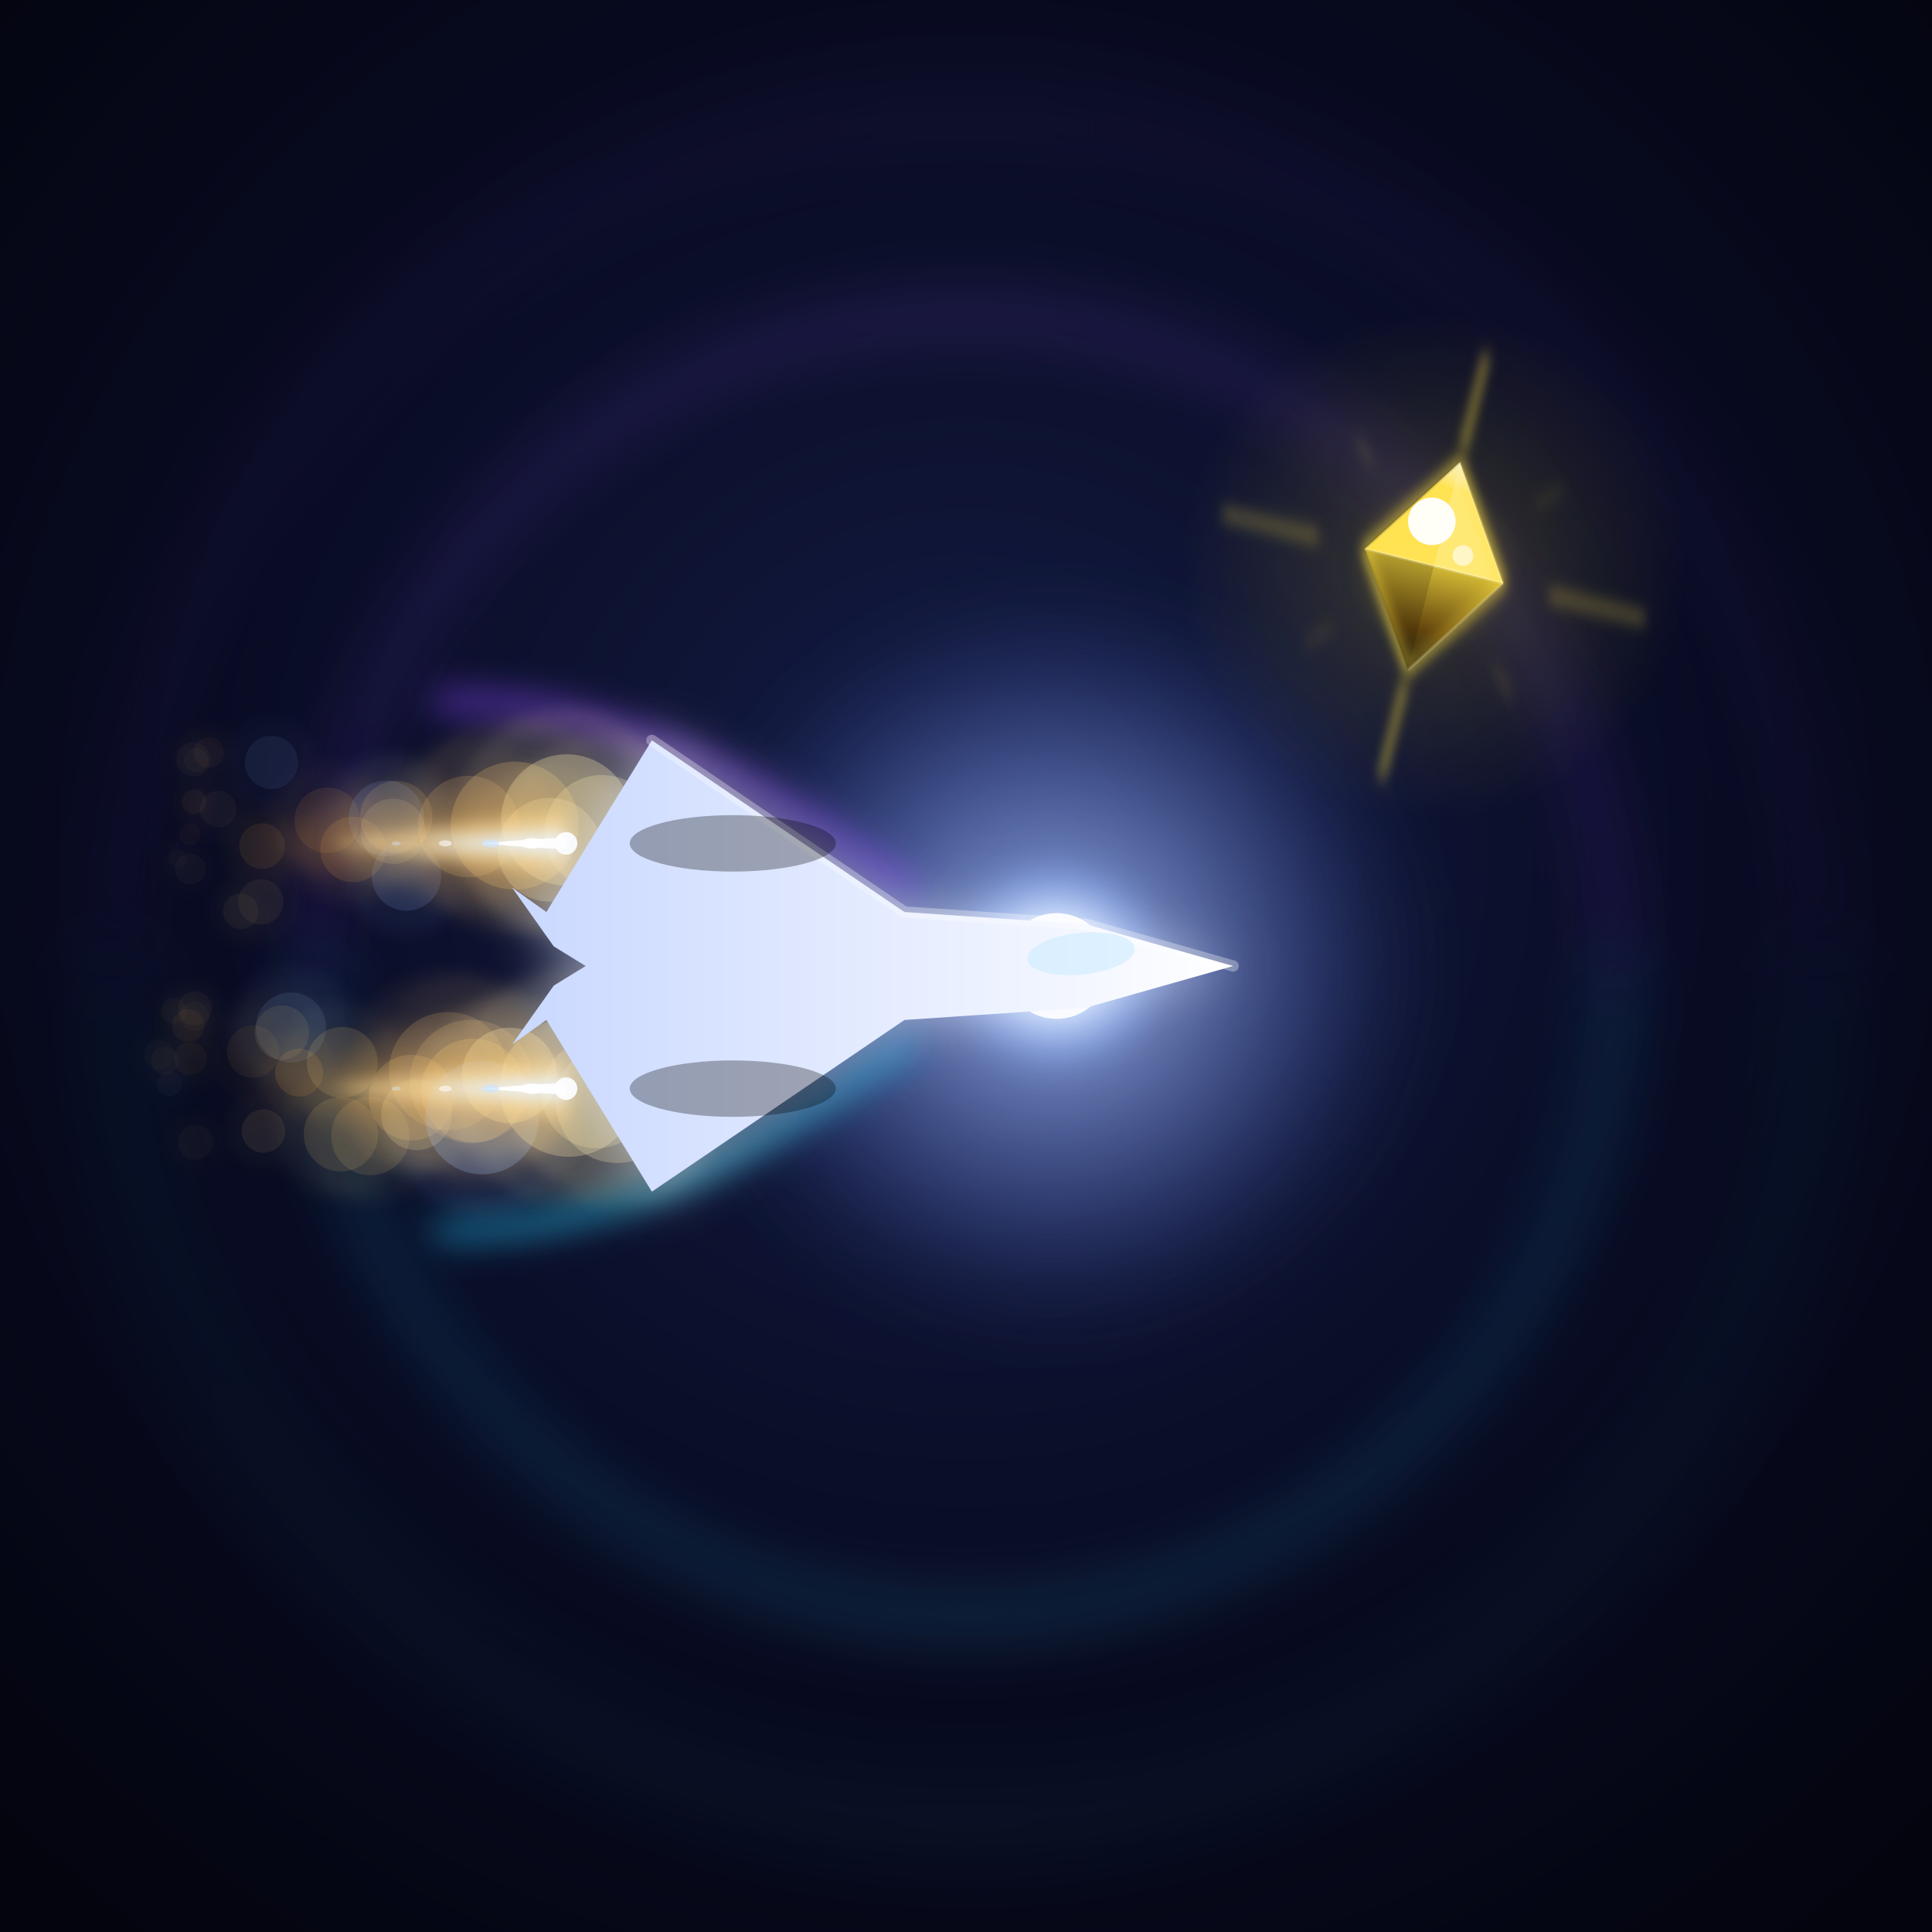
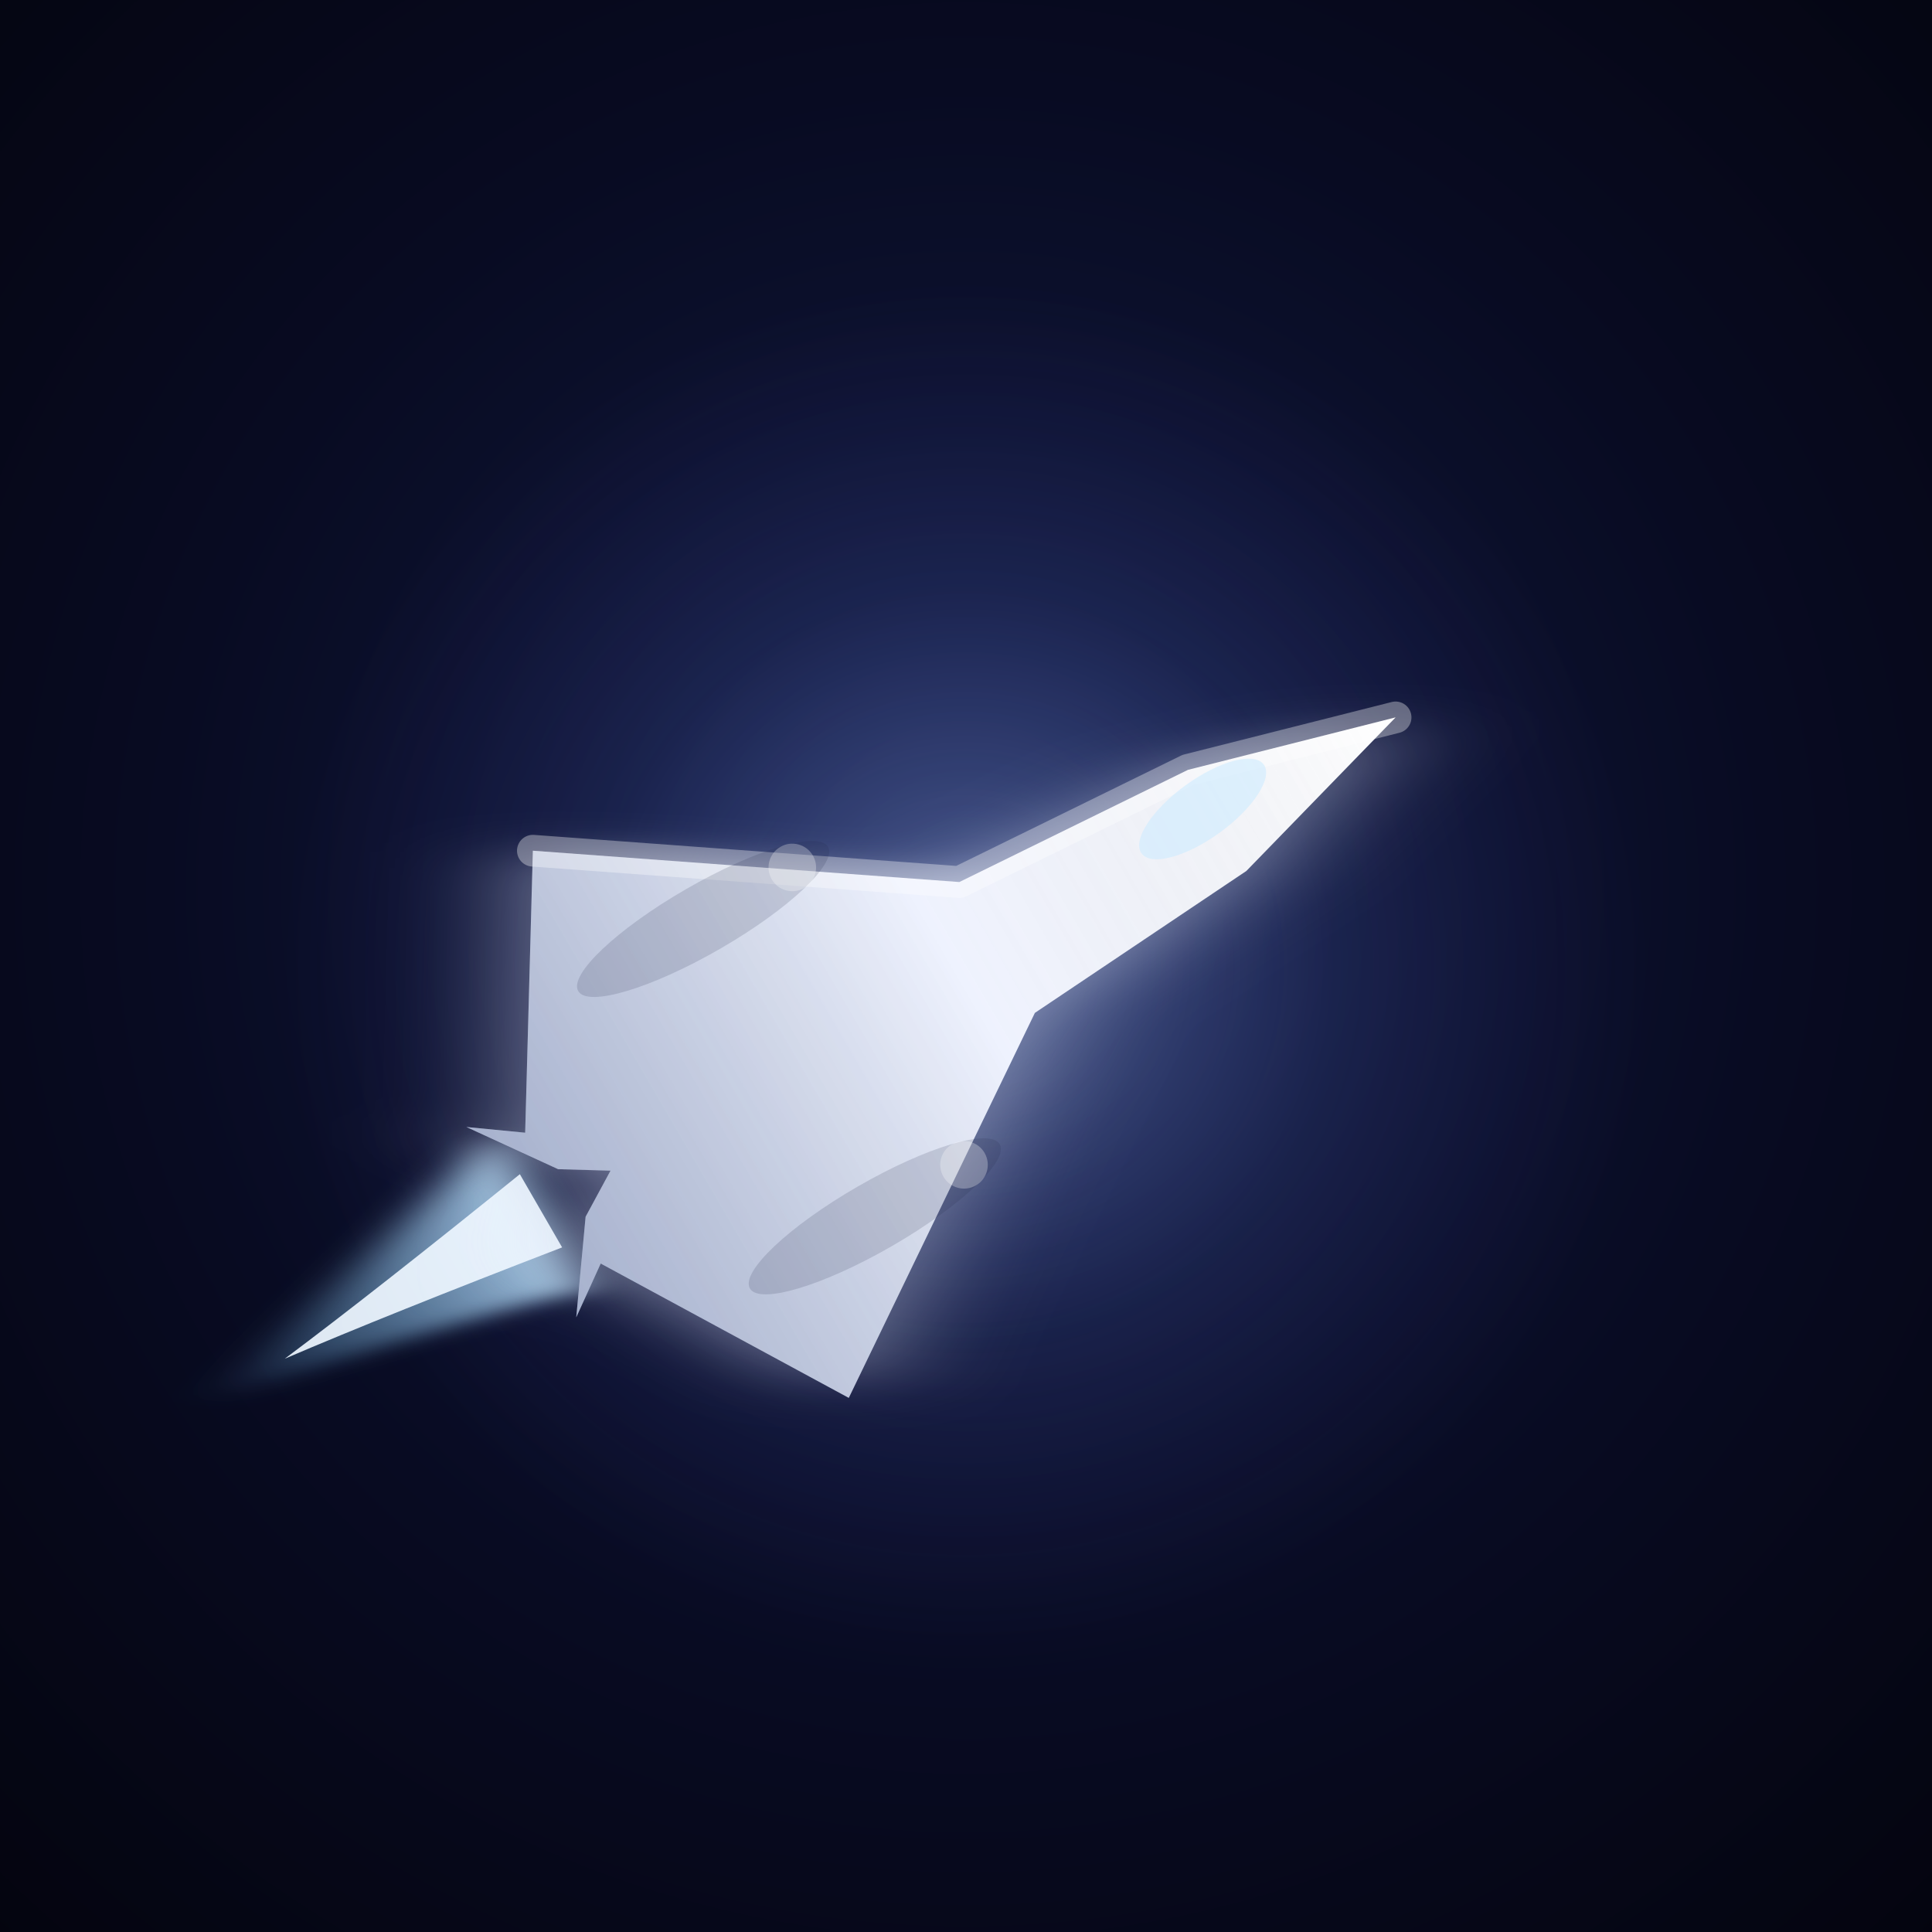
<svg xmlns="http://www.w3.org/2000/svg" width="1024" height="1024" viewBox="0 0 1024 1024">
  <defs>
-     <radialGradient id="bgGrd" cx="50%" cy="44%" r="72%">
+     <radialGradient id="bgGrd" cx="50%" cy="46%" r="75%">
      <stop offset="0%" stop-color="#141c44" />
      <stop offset="55%" stop-color="#080b22" />
      <stop offset="100%" stop-color="#04040e" />
    </radialGradient>
-     <linearGradient id="purpleGrd" x1="0" y1="0" x2="1" y2="0">
-       <stop offset="0%" stop-color="#7a3ce0" />
-       <stop offset="50%" stop-color="#a75bff" />
-       <stop offset="100%" stop-color="#7a3ce0" />
-     </linearGradient>
-     <linearGradient id="cyanGrd" x1="0" y1="0" x2="1" y2="0">
-       <stop offset="0%" stop-color="#1aa8d6" />
-       <stop offset="50%" stop-color="#3fe0ff" />
-       <stop offset="100%" stop-color="#1aa8d6" />
-     </linearGradient>
-     <radialGradient id="coreGrd" cx="50%" cy="50%" r="50%">
-       <stop offset="0%" stop-color="#ffffff" />
-       <stop offset="35%" stop-color="#d7e8ff" />
-       <stop offset="100%" stop-color="#6f9cff" stop-opacity="0" />
-     </radialGradient>
-     <radialGradient id="coreHalo" cx="50%" cy="50%" r="50%">
-       <stop offset="0%" stop-color="#bcd4ff" stop-opacity="0.9" />
-       <stop offset="100%" stop-color="#5b7fff" stop-opacity="0" />
+     <radialGradient id="aura" cx="50%" cy="50%" r="50%">
+       <stop offset="0%" stop-color="#a9c4ff" stop-opacity="0.42" />
+       <stop offset="55%" stop-color="#6f8dff" stop-opacity="0.12" />
+       <stop offset="100%" stop-color="#5a4fe0" stop-opacity="0" />
    </radialGradient>
    <linearGradient id="shipGrd" x1="0" y1="0" x2="1" y2="0">
-       <stop offset="0%" stop-color="#c9d8ff" />
+       <stop offset="0%" stop-color="#c9d5f2" />
+       <stop offset="55%" stop-color="#f2f5ff" />
      <stop offset="100%" stop-color="#ffffff" />
    </linearGradient>
-     <radialGradient id="coinAura" cx="50%" cy="50%" r="50%">
-       <stop offset="0%" stop-color="#ffe040" stop-opacity="0.35" />
-       <stop offset="35%" stop-color="#ffe040" stop-opacity="0.12" />
-       <stop offset="100%" stop-color="#ffe040" stop-opacity="0" />
-     </radialGradient>
-     <linearGradient id="coinBodyGrd" x1="0" y1="0" x2="0" y2="1">
-       <stop offset="0%" stop-color="#ffffff" stop-opacity="0.95" />
-       <stop offset="13%" stop-color="#ffe040" />
-       <stop offset="50%" stop-color="#ffe040" />
-       <stop offset="80%" stop-color="#7a5410" />
-       <stop offset="100%" stop-color="#000000" stop-opacity="0.55" />
+     <linearGradient id="shipShade" x1="1" y1="0" x2="0" y2="0">
+       <stop offset="0%" stop-color="#ffffff" stop-opacity="0.12" />
+       <stop offset="50%" stop-color="#000000" stop-opacity="0" />
+       <stop offset="100%" stop-color="#1a1f3a" stop-opacity="0.20" />
    </linearGradient>
-     <filter id="blur0" x="-50%" y="-50%" width="200%" height="200%">
-       <feGaussianBlur stdDeviation="22" />
+     <linearGradient id="jetGrd" x1="0" y1="0" x2="1" y2="0">
+       <stop offset="0%" stop-color="#6cc4ff" stop-opacity="0" />
+       <stop offset="100%" stop-color="#c2e6ff" stop-opacity="0.85" />
+     </linearGradient>
+     <filter id="shipGlow" x="-60%" y="-60%" width="220%" height="220%">
+       <feGaussianBlur stdDeviation="19" />
    </filter>
-     <filter id="blur1" x="-50%" y="-50%" width="200%" height="200%">
-       <feGaussianBlur stdDeviation="16" />
-     </filter>
-     <filter id="coreBlur" x="-100%" y="-100%" width="300%" height="300%">
-       <feGaussianBlur stdDeviation="26" />
-     </filter>
-     <filter id="coreBlurTight" x="-100%" y="-100%" width="300%" height="300%">
-       <feGaussianBlur stdDeviation="6" />
-     </filter>
-     <filter id="trailBlur" x="-100%" y="-100%" width="300%" height="300%">
-       <feGaussianBlur stdDeviation="9" />
-     </filter>
-     <filter id="shipGlow" x="-200%" y="-200%" width="500%" height="500%">
-       <feGaussianBlur stdDeviation="14" />
-     </filter>
-     <filter id="flameBlur" x="-100%" y="-100%" width="300%" height="300%">
-       <feGaussianBlur stdDeviation="4" />
-     </filter>
-     <filter id="abGlow" x="-150%" y="-150%" width="400%" height="400%">
-       <feGaussianBlur stdDeviation="11" />
-     </filter>
-     <filter id="coinGlow" x="-100%" y="-100%" width="300%" height="300%">
-       <feGaussianBlur stdDeviation="4" />
+     <filter id="jetBlur" x="-60%" y="-60%" width="220%" height="220%">
+       <feGaussianBlur stdDeviation="7" />
    </filter>
  </defs>
  <rect width="1024" height="1024" fill="url(#bgGrd)" />
-   <circle cx="560" cy="512" r="190" fill="url(#coreHalo)" filter="url(#coreBlur)" />
-   <path d="M 60 512 A 452 452 0 0 1 964 512" fill="none" stroke="url(#purpleGrd)" stroke-width="6" stroke-linecap="round" opacity="0.28" filter="url(#blur0)" />
-   <path d="M 964 512 A 452 452 0 0 1 60 512" fill="none" stroke="url(#cyanGrd)" stroke-width="6" stroke-linecap="round" opacity="0.28" filter="url(#blur0)" />
-   <path d="M 168 512 A 344 344 0 0 1 856 512" fill="none" stroke="url(#purpleGrd)" stroke-width="8" stroke-linecap="round" opacity="0.4" filter="url(#blur1)" />
-   <path d="M 856 512 A 344 344 0 0 1 168 512" fill="none" stroke="url(#cyanGrd)" stroke-width="8" stroke-linecap="round" opacity="0.4" filter="url(#blur1)" />
-   <path d="M 236 372 C 340 372 420 430 480 470" fill="none" stroke="url(#purpleGrd)" stroke-width="14" stroke-linecap="round" opacity="0.55" filter="url(#trailBlur)" />
-   <path d="M 236 652 C 340 652 420 594 480 554" fill="none" stroke="url(#cyanGrd)" stroke-width="14" stroke-linecap="round" opacity="0.55" filter="url(#trailBlur)" />
-   <circle cx="560" cy="512" r="60" fill="url(#coreGrd)" filter="url(#coreBlurTight)" />
-   <circle cx="560" cy="512" r="28" fill="#ffffff" />
-   <g filter="url(#flameBlur)">
-     <circle cx="94.1" cy="454.9" r="8.2" fill="#ffcf7a" opacity="0.01" />
-     <circle cx="100.6" cy="442.2" r="9.7" fill="#ffb347" opacity="0.01" />
-     <circle cx="100.9" cy="460.6" r="13.9" fill="#ffcf7a" opacity="0.01" />
-     <circle cx="102.4" cy="402.5" r="15.3" fill="#ffcf7a" opacity="0.01" />
-     <circle cx="103.9" cy="402.9" r="10.9" fill="#ffcf7a" opacity="0.01" />
-     <circle cx="110.7" cy="398.9" r="13.6" fill="#ffb347" opacity="0.02" />
-     <circle cx="102.8" cy="424.9" r="11.0" fill="#ffb347" opacity="0.02" />
-     <circle cx="115.6" cy="428.8" r="16.5" fill="#ffcf7a" opacity="0.02" />
-     <circle cx="127.6" cy="483.0" r="16.0" fill="#ffcf7a" opacity="0.02" />
-     <circle cx="138.2" cy="478.0" r="20.4" fill="#ffcf7a" opacity="0.02" />
-     <circle cx="138.9" cy="448.4" r="20.6" fill="#ffb347" opacity="0.03" />
-     <circle cx="143.9" cy="404.1" r="24.0" fill="#8fb8ff" opacity="0.03" />
-     <circle cx="173.5" cy="434.8" r="29.6" fill="#ffb347" opacity="0.04" />
-     <circle cx="187.1" cy="450.2" r="29.6" fill="#ffb347" opacity="0.05" />
-     <circle cx="204.8" cy="433.7" r="34.0" fill="#8fb8ff" opacity="0.05" />
-     <circle cx="208.3" cy="440.6" r="29.4" fill="#ffe9a8" opacity="0.05" />
-     <circle cx="210.0" cy="433.1" r="32.6" fill="#ffcf7a" opacity="0.05" />
-     <circle cx="215.4" cy="464.3" r="31.3" fill="#8fb8ff" opacity="0.06" />
-     <circle cx="248.4" cy="438.1" r="45.7" fill="#ffcf7a" opacity="0.06" />
-     <circle cx="272.8" cy="437.6" r="57.6" fill="#ffcf7a" opacity="0.08" />
-     <circle cx="291.4" cy="450.4" r="46.8" fill="#ffedb0" opacity="0.10" />
-     <circle cx="300.4" cy="434.6" r="59.2" fill="#ffedb0" opacity="0.12" />
-     <circle cx="319.1" cy="441.4" r="52.0" fill="#ffedb0" opacity="0.10" />
-     <circle cx="84.4" cy="558.9" r="13.3" fill="#ffcf7a" opacity="0.01" />
-     <circle cx="89.9" cy="574.4" r="11.2" fill="#a8c8ff" opacity="0.01" />
-     <circle cx="87.4" cy="562.2" r="12.4" fill="#ffcf7a" opacity="0.01" />
-     <circle cx="92.1" cy="535.9" r="11.6" fill="#ffcf7a" opacity="0.01" />
-     <circle cx="103.1" cy="538.6" r="13.1" fill="#ffcf7a" opacity="0.01" />
-     <circle cx="99.8" cy="543.5" r="14.6" fill="#ffb347" opacity="0.02" />
-     <circle cx="100.8" cy="561.0" r="14.8" fill="#ffb347" opacity="0.02" />
-     <circle cx="103.3" cy="534.4" r="15.3" fill="#ffcf7a" opacity="0.02" />
-     <circle cx="103.6" cy="605.4" r="15.8" fill="#ffcf7a" opacity="0.01" />
-     <circle cx="139.6" cy="599.5" r="19.6" fill="#ffcf7a" opacity="0.03" />
-     <circle cx="134.2" cy="557.4" r="23.6" fill="#ffb347" opacity="0.02" />
-     <circle cx="149.4" cy="547.3" r="24.5" fill="#ffcf7a" opacity="0.04" />
-     <circle cx="154.2" cy="544.6" r="31.6" fill="#a8c8ff" opacity="0.04" />
-     <circle cx="158.5" cy="568.5" r="21.6" fill="#ffb347" opacity="0.05" />
-     <circle cx="180.7" cy="601.2" r="33.5" fill="#ffcf7a" opacity="0.05" />
-     <circle cx="181.4" cy="563.1" r="32.0" fill="#ffcf7a" opacity="0.05" />
-     <circle cx="196.3" cy="602.1" r="35.4" fill="#ffcf7a" opacity="0.05" />
-     <circle cx="220.8" cy="590.8" r="32.0" fill="#ffe9a8" opacity="0.07" />
-     <circle cx="218.1" cy="581.8" r="38.6" fill="#ffcf7a" opacity="0.07" />
-     <circle cx="237.5" cy="567.7" r="53.2" fill="#ffcf7a" opacity="0.06" />
-     <circle cx="250.8" cy="578.0" r="46.8" fill="#ffcf7a" opacity="0.08" />
-     <circle cx="249.8" cy="573.2" r="55.6" fill="#ffcf7a" opacity="0.06" />
-     <circle cx="255.6" cy="592.3" r="51.2" fill="#a8c8ff" opacity="0.09" />
-     <circle cx="270.0" cy="570.0" r="43.0" fill="#ffedb0" opacity="0.11" />
-     <circle cx="301.5" cy="576.4" r="62.4" fill="#ffedb0" opacity="0.11" />
-     <circle cx="316.1" cy="579.6" r="49.3" fill="#ffedb0" opacity="0.09" />
-     <circle cx="327.0" cy="584.0" r="55.1" fill="#ffedb0" opacity="0.10" />
-   </g>
-   <circle cx="94.1" cy="454.9" r="4.8" fill="#ffcf7a" opacity="0.02" />
-   <circle cx="100.6" cy="442.2" r="5.7" fill="#ffb347" opacity="0.03" />
-   <circle cx="100.9" cy="460.6" r="8.2" fill="#ffcf7a" opacity="0.03" />
-   <circle cx="102.4" cy="402.5" r="9.0" fill="#ffcf7a" opacity="0.03" />
-   <circle cx="103.9" cy="402.9" r="6.4" fill="#ffcf7a" opacity="0.03" />
-   <circle cx="110.7" cy="398.9" r="8.0" fill="#ffb347" opacity="0.04" />
-   <circle cx="102.8" cy="424.9" r="6.5" fill="#ffb347" opacity="0.05" />
-   <circle cx="115.6" cy="428.8" r="9.7" fill="#ffcf7a" opacity="0.04" />
-   <circle cx="127.6" cy="483.0" r="9.4" fill="#ffcf7a" opacity="0.05" />
-   <circle cx="138.2" cy="478.0" r="12.0" fill="#ffcf7a" opacity="0.06" />
-   <circle cx="138.9" cy="448.4" r="12.1" fill="#ffb347" opacity="0.08" />
-   <circle cx="143.9" cy="404.1" r="14.1" fill="#8fb8ff" opacity="0.08" />
-   <circle cx="173.5" cy="434.8" r="17.4" fill="#ffb347" opacity="0.09" />
-   <circle cx="187.1" cy="450.2" r="17.4" fill="#ffb347" opacity="0.12" />
-   <circle cx="204.8" cy="433.7" r="20.0" fill="#8fb8ff" opacity="0.13" />
-   <circle cx="208.3" cy="440.6" r="17.3" fill="#ffe9a8" opacity="0.12" />
-   <circle cx="210.0" cy="433.1" r="19.2" fill="#ffcf7a" opacity="0.13" />
-   <circle cx="215.4" cy="464.3" r="18.4" fill="#8fb8ff" opacity="0.14" />
-   <circle cx="248.4" cy="438.1" r="26.9" fill="#ffcf7a" opacity="0.16" />
-   <circle cx="272.8" cy="437.6" r="33.9" fill="#ffcf7a" opacity="0.21" />
-   <circle cx="291.4" cy="450.4" r="27.5" fill="#ffedb0" opacity="0.24" />
-   <circle cx="300.4" cy="434.6" r="34.8" fill="#ffedb0" opacity="0.29" />
-   <circle cx="319.1" cy="441.4" r="30.6" fill="#ffedb0" opacity="0.25" />
-   <circle cx="84.4" cy="558.9" r="7.8" fill="#ffcf7a" opacity="0.02" />
-   <circle cx="89.9" cy="574.4" r="6.6" fill="#a8c8ff" opacity="0.03" />
-   <circle cx="87.4" cy="562.2" r="7.3" fill="#ffcf7a" opacity="0.03" />
-   <circle cx="92.1" cy="535.9" r="6.8" fill="#ffcf7a" opacity="0.03" />
-   <circle cx="103.1" cy="538.6" r="7.7" fill="#ffcf7a" opacity="0.03" />
-   <circle cx="99.8" cy="543.5" r="8.6" fill="#ffb347" opacity="0.05" />
-   <circle cx="100.8" cy="561.0" r="8.7" fill="#ffb347" opacity="0.04" />
-   <circle cx="103.3" cy="534.4" r="9.0" fill="#ffcf7a" opacity="0.04" />
-   <circle cx="103.6" cy="605.4" r="9.3" fill="#ffcf7a" opacity="0.03" />
-   <circle cx="139.6" cy="599.5" r="11.5" fill="#ffcf7a" opacity="0.08" />
-   <circle cx="134.2" cy="557.4" r="13.9" fill="#ffb347" opacity="0.06" />
-   <circle cx="149.4" cy="547.3" r="14.4" fill="#ffcf7a" opacity="0.09" />
-   <circle cx="154.2" cy="544.6" r="18.6" fill="#a8c8ff" opacity="0.10" />
-   <circle cx="158.5" cy="568.5" r="12.7" fill="#ffb347" opacity="0.12" />
-   <circle cx="180.7" cy="601.2" r="19.7" fill="#ffcf7a" opacity="0.12" />
-   <circle cx="181.4" cy="563.1" r="18.8" fill="#ffcf7a" opacity="0.13" />
-   <circle cx="196.3" cy="602.1" r="20.8" fill="#ffcf7a" opacity="0.12" />
-   <circle cx="220.8" cy="590.8" r="18.8" fill="#ffe9a8" opacity="0.18" />
-   <circle cx="218.1" cy="581.8" r="22.7" fill="#ffcf7a" opacity="0.17" />
-   <circle cx="237.5" cy="567.7" r="31.3" fill="#ffcf7a" opacity="0.16" />
-   <circle cx="250.8" cy="578.0" r="27.5" fill="#ffcf7a" opacity="0.21" />
-   <circle cx="249.8" cy="573.2" r="32.7" fill="#ffcf7a" opacity="0.16" />
-   <circle cx="255.6" cy="592.3" r="30.1" fill="#a8c8ff" opacity="0.22" />
-   <circle cx="270.0" cy="570.0" r="25.3" fill="#ffedb0" opacity="0.28" />
-   <circle cx="301.5" cy="576.4" r="36.7" fill="#ffedb0" opacity="0.27" />
-   <circle cx="316.1" cy="579.6" r="29.0" fill="#ffedb0" opacity="0.23" />
-   <circle cx="327.0" cy="584.0" r="32.4" fill="#ffedb0" opacity="0.24" />
-   <path d="M 300.0 419.0 Q 240.5 423.2 130.0 447.0 Q 240.5 470.8 300.0 475.0 Z" fill="#ffb347" opacity="0.30" filter="url(#abGlow)" />
-   <path d="M 300.0 431.0 Q 256.2 433.4 175.0 447.0 Q 256.2 460.6 300.0 463.0 Z" fill="#ffdf9e" opacity="0.55" filter="url(#flameBlur)" />
-   <path d="M 300.0 440.0 Q 272.0 441.1 220.0 447.0 Q 272.0 452.9 300.0 454.0 Z" fill="#eaf6ff" opacity="0.85" filter="url(#flameBlur)" />
-   <path d="M 300.0 444.0 Q 284.2 444.4 255.0 447.0 Q 284.2 449.6 300.0 450.0 Z" fill="#ffffff" opacity="0.95" />
-   <ellipse cx="282.0" cy="447.0" rx="6" ry="2.8" fill="#ffffff" opacity="0.90" />
-   <ellipse cx="260.0" cy="447.0" rx="4.6" ry="2.1" fill="#cfe6ff" opacity="0.70" />
-   <ellipse cx="236.0" cy="447.0" rx="3.4" ry="1.6" fill="#ffffff" opacity="0.55" />
-   <ellipse cx="210.0" cy="447.0" rx="2.4" ry="1.1" fill="#cfe6ff" opacity="0.40" />
-   <circle cx="300.0" cy="447.0" r="6" fill="#ffffff" opacity="0.95" />
-   <path d="M 300.0 549.0 Q 240.5 553.2 130.0 577.0 Q 240.5 600.8 300.0 605.0 Z" fill="#ffb347" opacity="0.30" filter="url(#abGlow)" />
-   <path d="M 300.0 561.0 Q 256.2 563.4 175.0 577.0 Q 256.2 590.6 300.0 593.0 Z" fill="#ffdf9e" opacity="0.55" filter="url(#flameBlur)" />
-   <path d="M 300.0 570.0 Q 272.0 571.0 220.0 577.0 Q 272.0 583.0 300.0 584.0 Z" fill="#eaf6ff" opacity="0.85" filter="url(#flameBlur)" />
-   <path d="M 300.0 574.0 Q 284.2 574.5 255.0 577.0 Q 284.2 579.5 300.0 580.0 Z" fill="#ffffff" opacity="0.95" />
-   <ellipse cx="282.0" cy="577.0" rx="6" ry="2.8" fill="#ffffff" opacity="0.90" />
-   <ellipse cx="260.0" cy="577.0" rx="4.6" ry="2.1" fill="#cfe6ff" opacity="0.70" />
-   <ellipse cx="236.0" cy="577.0" rx="3.4" ry="1.6" fill="#ffffff" opacity="0.55" />
-   <ellipse cx="210.0" cy="577.0" rx="2.4" ry="1.1" fill="#cfe6ff" opacity="0.40" />
-   <circle cx="300.0" cy="577.0" r="6" fill="#ffffff" opacity="0.95" />
-   <g transform="translate(760,300) rotate(14)">
-     <circle r="134.4" fill="url(#coinAura)" />
-     <path d="M 0.0 -63.0 L 0.0 -115.5 M 63.0 -0.0 L 115.5 -0.0 M 0.0 63.0 L 0.0 115.5 M -63.0 0.0 L -115.5 0.0" fill="none" stroke="#ffe040" stroke-width="2.4" opacity="0.85" filter="url(#coinGlow)" />
-     <path d="M 44.5 -44.5 L 56.4 -56.4 M 44.5 44.5 L 56.4 56.4 M -44.5 44.5 L -56.4 56.4 M -44.5 -44.5 L -56.4 -56.4" fill="none" stroke="#ffe040" stroke-width="1.3" opacity="0.4" filter="url(#coinGlow)" />
-     <path d="M 0 -56.7 L 37.8 0 L 0 56.7 L -37.8 0 Z" fill="#ffe040" opacity="0.55" filter="url(#coinGlow)" />
-     <path d="M 0 -56.7 L 37.8 0 L 0 56.7 L -37.8 0 Z" fill="url(#coinBodyGrd)" />
-     <path d="M 0 -56.7 L 37.8 0 L 0 0 Z" fill="#ffffff" opacity="0.28" />
-     <path d="M 0 -56.7 L -37.8 0 L 0 0 Z" fill="#ffffff" opacity="0.10" />
-     <path d="M 37.8 0 L 0 56.7 L 0 0 Z" fill="#000000" opacity="0.18" />
-     <path d="M -37.8 0 L 0 56.7 L 0 0 Z" fill="#000000" opacity="0.30" />
-     <path d="M 0 -56.7 L 37.8 0 M 37.8 0 L 0 56.7" fill="none" stroke="#ffffff" stroke-width="1.5" opacity="0.20" />
-     <path d="M 0 -56.7 L -37.8 0 M -37.8 0 L 0 56.7" fill="none" stroke="#000000" stroke-width="1.5" opacity="0.14" />
-     <path d="M -37.8 0 L 37.8 0" fill="none" stroke="#ffffff" stroke-width="1.5" opacity="0.24" />
-     <path d="M 0 -56.7 L 37.8 0 L 0 56.7 L -37.8 0 Z" fill="none" stroke="#ffe040" stroke-width="3" opacity="0.75" filter="url(#coinGlow)" />
-     <circle cx="-6.8" cy="-22.7" r="12.6" fill="#ffffff" opacity="0.95" />
-     <circle cx="13.6" cy="-9.1" r="5.5" fill="#ffffff" opacity="0.6" />
-   </g>
-   <g transform="translate(430,512)">
-     <path d="M 223.6 0 L 145.6 -22.1 L 49.4 -28.6 L -84.5 -119.6 L -140.4 -28.6 L -158.6 -41.6 L -136.5 -10.4 L -119.6 0 L -136.5 10.4 L -158.6 41.6 L -140.4 28.6 L -84.5 119.6 L 49.4 28.6 L 145.6 22.1 Z" fill="#e8eeff" filter="url(#shipGlow)" opacity="0.55" />
+   <circle cx="512" cy="512" r="360" fill="url(#aura)" />
+   <g transform="translate(508,514) rotate(-30) scale(1.4) translate(-32.5,0)">
+     <path d="M -150 -34 Q -235 -11 -300 0 Q -235 11 -150 34 Z" fill="url(#jetGrd)" filter="url(#jetBlur)" />
+     <path d="M -150 -16 Q -220 -5 -262 0 Q -220 5 -150 16 Z" fill="#eef6ff" opacity="0.92" />
+     <path d="M 223.6 0 L 145.6 -22.1 L 49.4 -28.6 L -84.5 -119.6 L -140.4 -28.6 L -158.6 -41.6 L -136.5 -10.4 L -119.6 0 L -136.5 10.4 L -158.6 41.6 L -140.4 28.6 L -84.5 119.6 L 49.4 28.6 L 145.6 22.1 Z" fill="#e8eeff" opacity="0.5" filter="url(#shipGlow)" />
    <path d="M 223.6 0 L 145.6 -22.1 L 49.4 -28.6 L -84.5 -119.6 L -140.4 -28.6 L -158.6 -41.6 L -136.5 -10.4 L -119.6 0 L -136.5 10.4 L -158.6 41.6 L -140.4 28.6 L -84.5 119.6 L 49.4 28.6 L 145.6 22.1 Z" fill="url(#shipGrd)" />
-     <path d="M 223.6 0 L 145.6 -22.1 L 49.4 -28.6 L -84.5 -119.6" fill="none" stroke="rgba(255,255,255,0.32)" stroke-width="6" stroke-linejoin="round" stroke-linecap="round" />
-     <ellipse cx="-41.6" cy="-65" rx="54.6" ry="14.95" fill="rgba(0,0,0,0.3)" />
-     <ellipse cx="-41.6" cy="65" rx="54.6" ry="14.95" fill="rgba(0,0,0,0.3)" />
-     <ellipse cx="143" cy="-6.5" rx="28.6" ry="11.05" transform="rotate(-6 143 -6.5)" fill="rgba(200,235,255,0.55)" />
+     <path d="M 223.6 0 L 145.6 -22.1 L 49.4 -28.6 L -84.5 -119.6 L -140.4 -28.6 L -158.6 -41.6 L -136.5 -10.4 L -119.6 0 L -136.5 10.4 L -158.6 41.6 L -140.4 28.6 L -84.5 119.6 L 49.4 28.6 L 145.6 22.1 Z" fill="url(#shipShade)" />
+     <path d="M 223.6 0 L 145.6 -22.1 L 49.4 -28.6 L -84.5 -119.6" fill="none" stroke="#ffffff" stroke-opacity="0.34" stroke-width="12" stroke-linejoin="round" stroke-linecap="round" />
+     <ellipse cx="-41.6" cy="-65" rx="54.6" ry="13" fill="#20264a" fill-opacity="0.16" />
+     <ellipse cx="-41.6" cy="65" rx="54.6" ry="13" fill="#20264a" fill-opacity="0.16" />
+     <circle cx="-2.6" cy="-65" r="9" fill="#ffffff" fill-opacity="0.28" />
+     <circle cx="-2.6" cy="65" r="9" fill="#ffffff" fill-opacity="0.28" />
+     <ellipse cx="143" cy="-6.5" rx="28.6" ry="11.05" transform="rotate(-6 143 -6.5)" fill="#cdebff" fill-opacity="0.6" />
  </g>
</svg>
